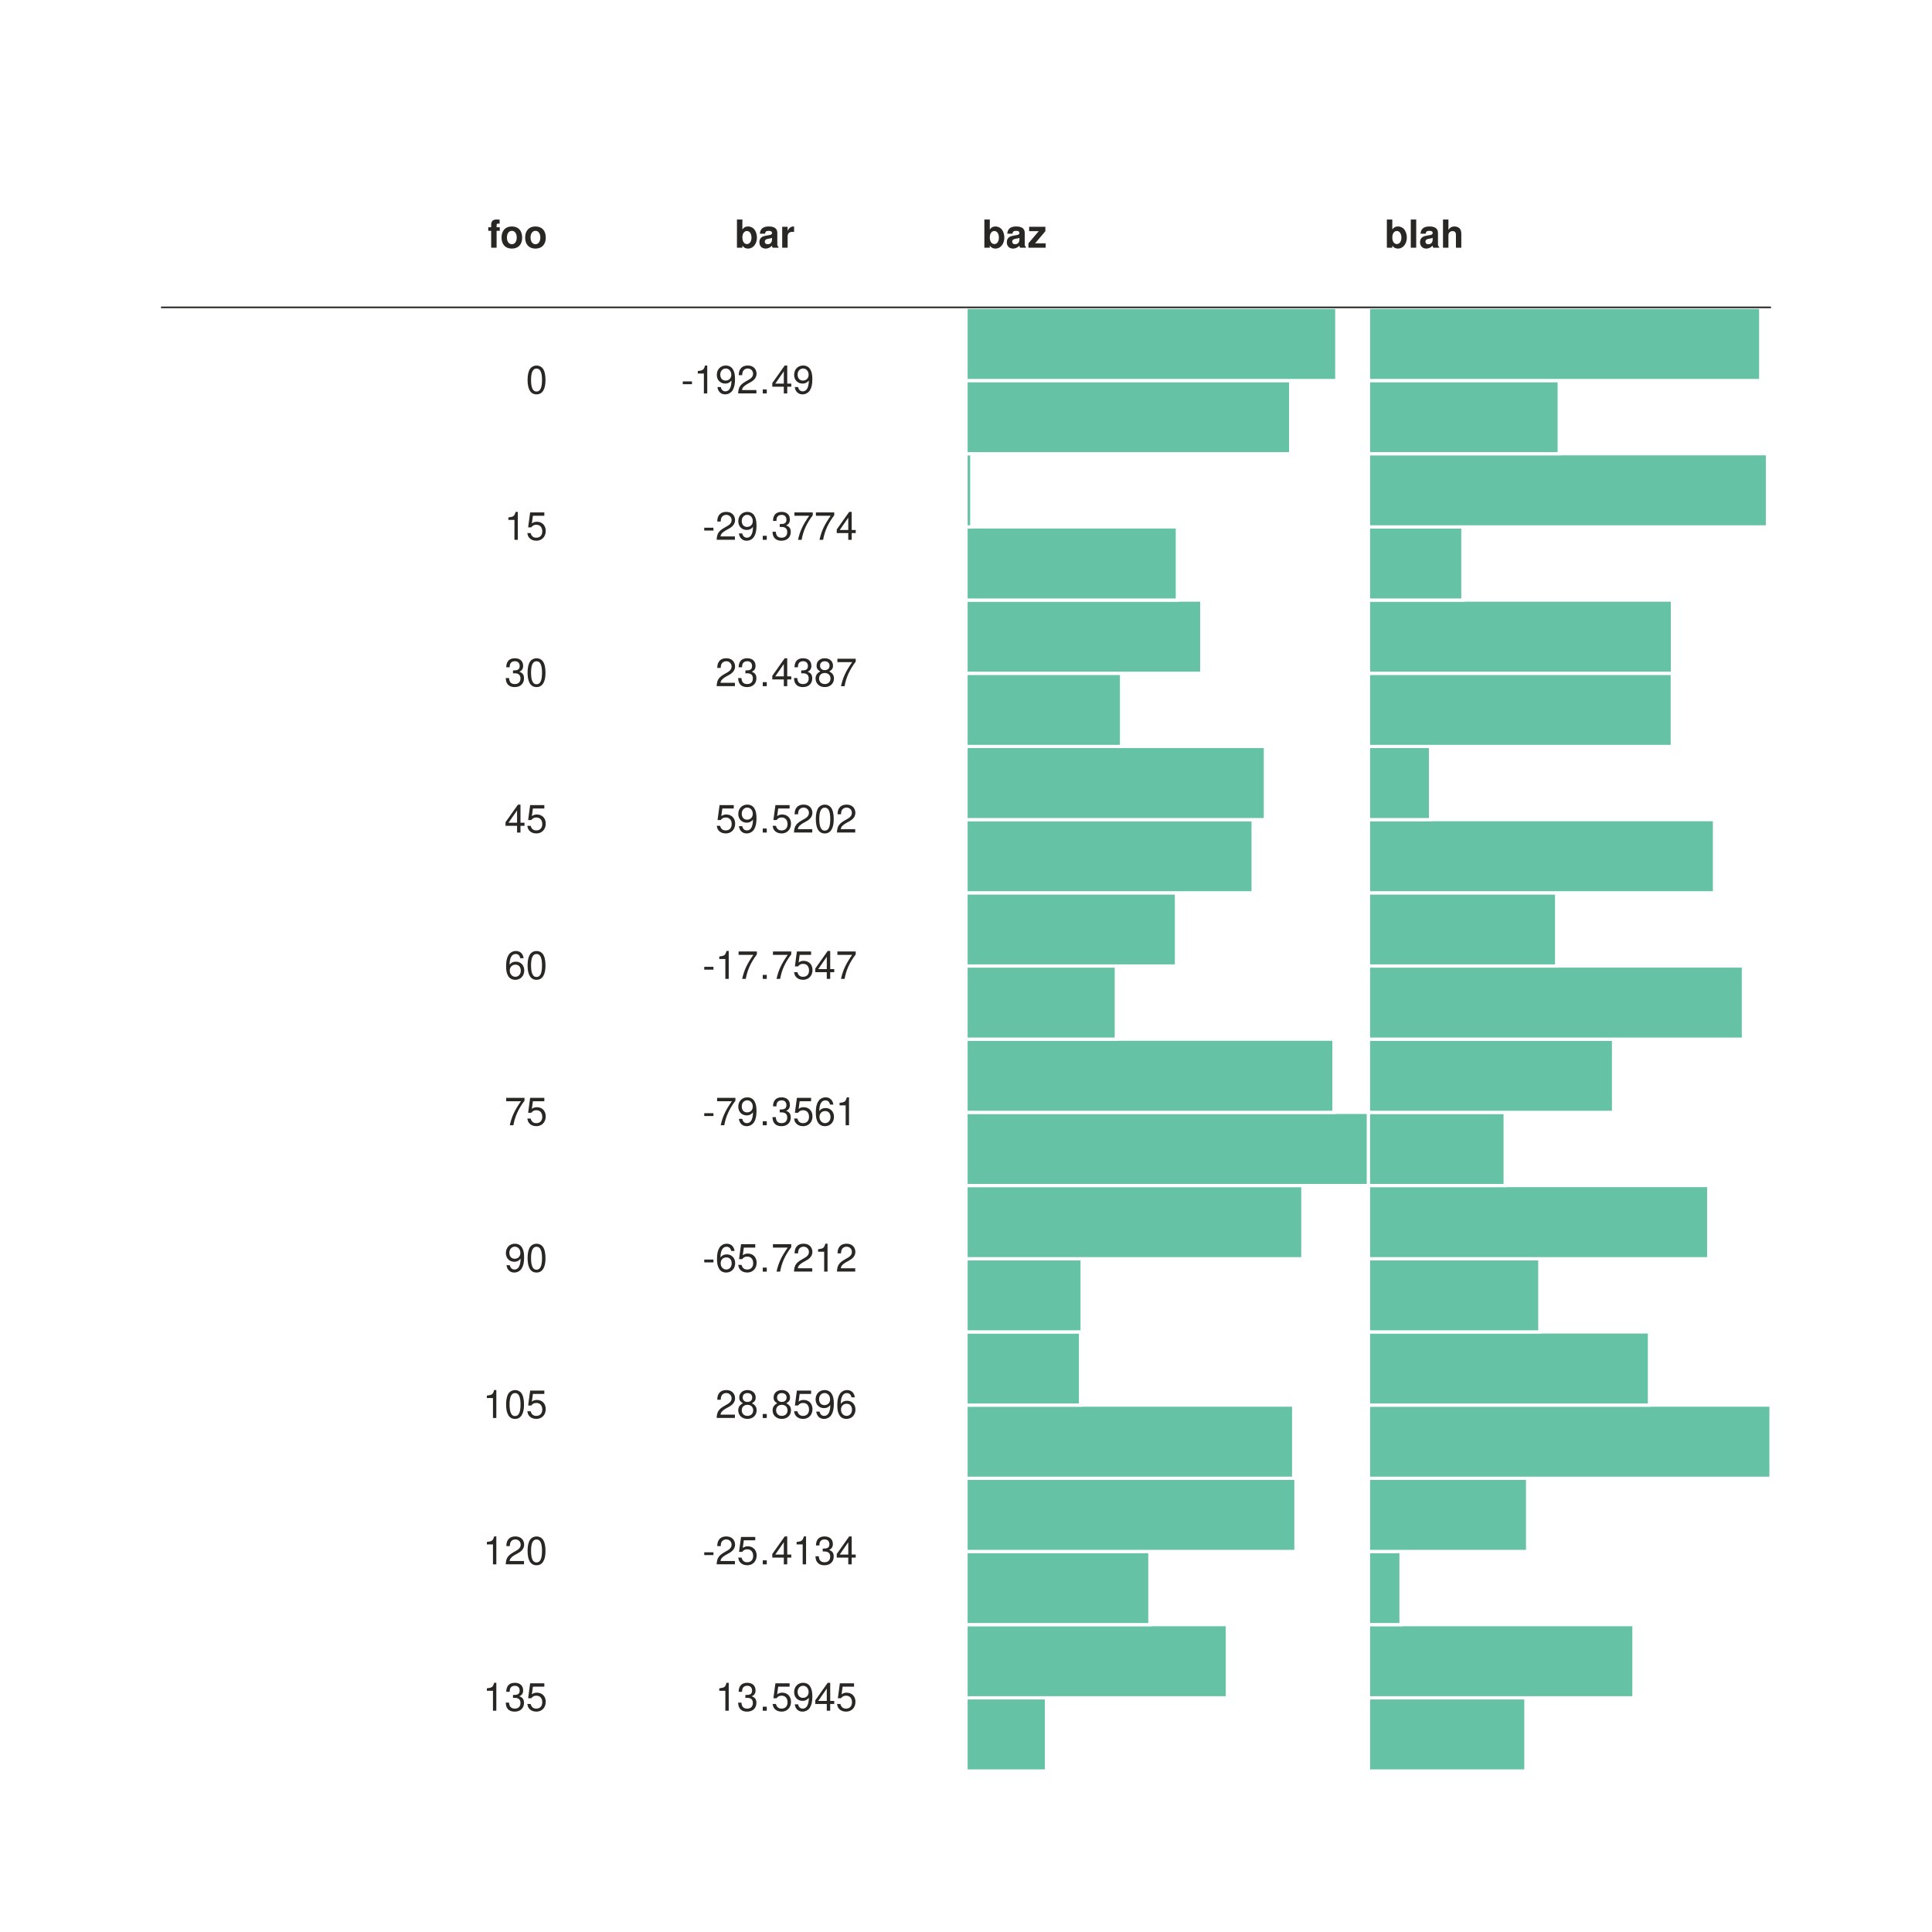
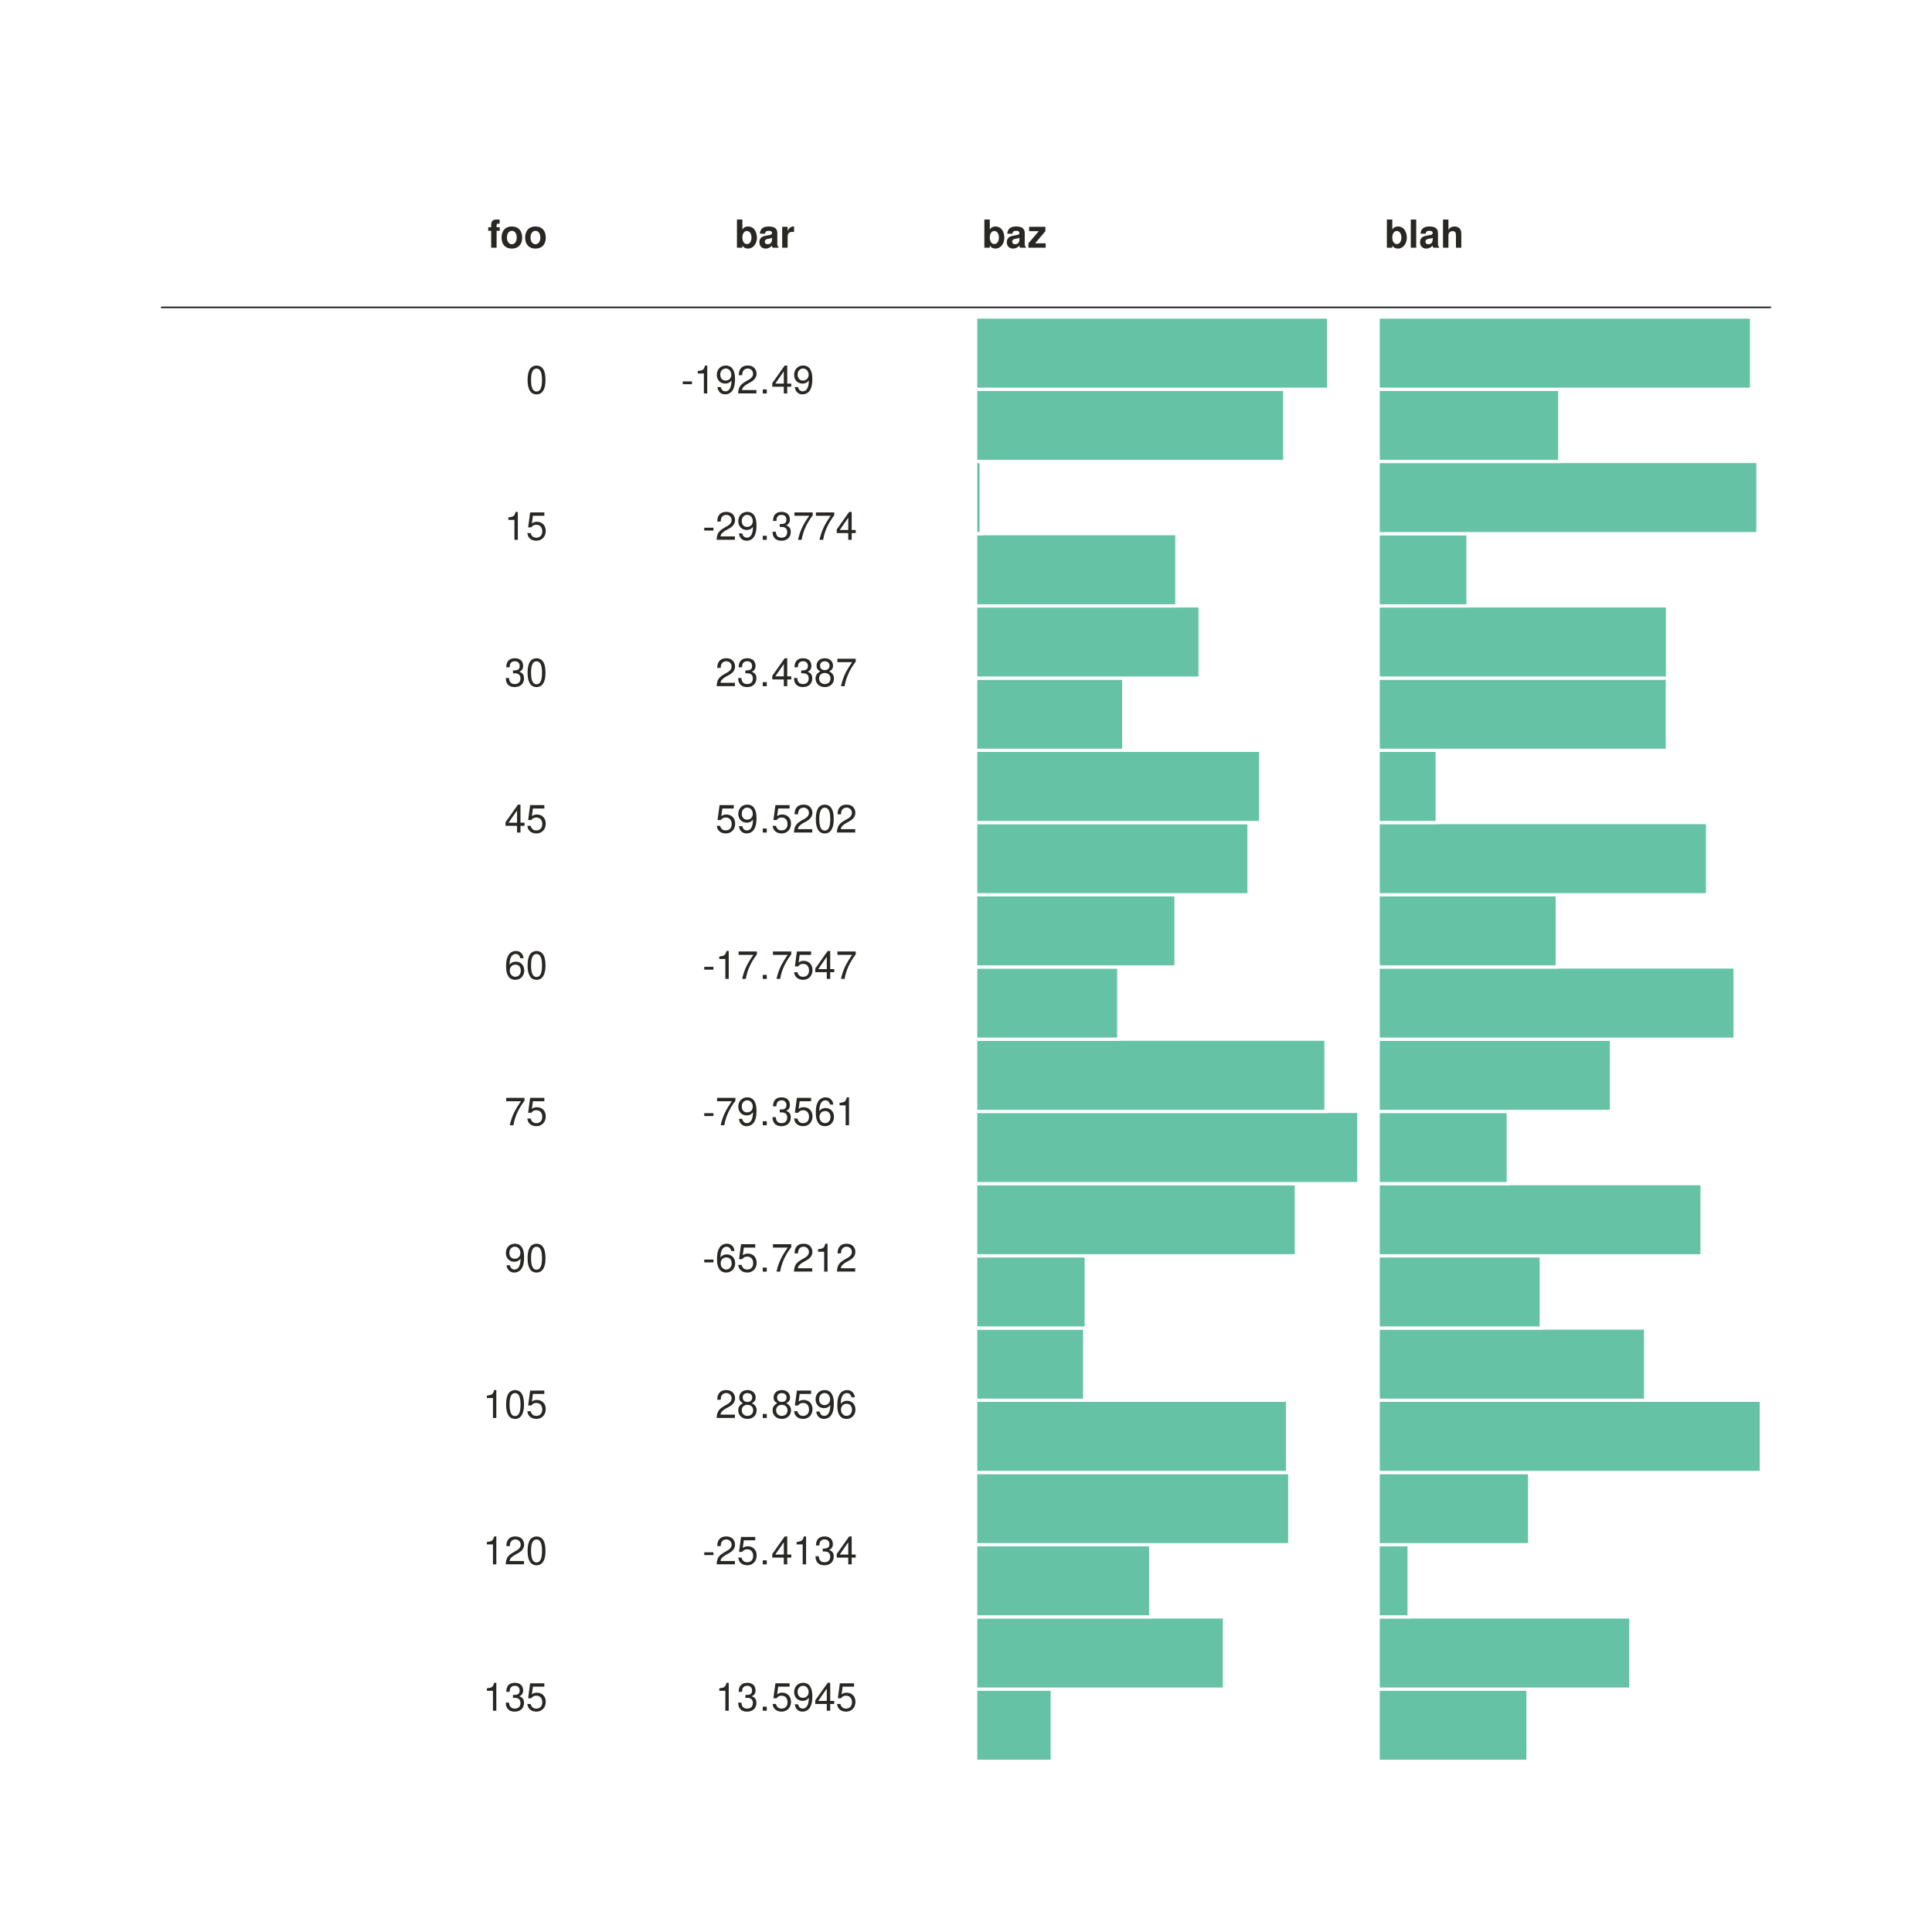
- <svg xmlns="http://www.w3.org/2000/svg" class="toyplot-canvas-Canvas" height="600px" id="t82a3187b763c44cb84c4a48538ff0640" preserveAspectRatio="xMidYMid meet" style="background-color:transparent;fill:rgb(16.1%,15.3%,14.1%);fill-opacity:1.0;font-family:Helvetica;font-size:12px;opacity:1.0;stroke:rgb(16.1%,15.3%,14.1%);stroke-opacity:1.0;stroke-width:1.0" viewBox="0 0 600 600" width="600px">
-   <g class="toyplot-coordinates-Table" id="t9216f37a412547a0bdbd569e0214b63a">
+ <svg xmlns="http://www.w3.org/2000/svg" class="toyplot-canvas-Canvas" height="600px" id="t9d6daba53b3a466bb7127ad704058aaf" preserveAspectRatio="xMidYMid meet" style="background-color:transparent;fill:rgb(16.1%,15.3%,14.1%);fill-opacity:1.0;font-family:Helvetica;font-size:12px;opacity:1.0;stroke:rgb(16.1%,15.3%,14.1%);stroke-opacity:1.0;stroke-width:1.0" viewBox="0 0 600 600" width="600px">
+   <g class="toyplot-coordinates-Table" id="t2fbbe5e9f4f94ad68a11b2f523236597">
    <text style="dominant-baseline:middle;fill:rgb(16.1%,15.3%,14.1%);fill-opacity:1.0;font-size:12px;font-weight:bold;stroke:none;text-anchor:end" transform="translate(170.0,72.72727)">
      <tspan style="dominant-baseline:inherit">foo</tspan>
    </text>
    <text style="dominant-baseline:middle;fill:rgb(16.1%,15.3%,14.1%);fill-opacity:1.0;font-size:12px;font-weight:bold;stroke:none;text-anchor:middle" transform="translate(237.5,72.72727)">
      <tspan style="dominant-baseline:inherit">bar</tspan>
    </text>
    <text style="dominant-baseline:middle;fill:rgb(16.1%,15.3%,14.1%);fill-opacity:1.0;font-size:12px;font-weight:bold;stroke:none;text-anchor:begin" transform="translate(305.0,72.72727)">
      <tspan style="dominant-baseline:inherit">baz</tspan>
    </text>
    <text style="dominant-baseline:middle;fill:rgb(16.1%,15.3%,14.1%);fill-opacity:1.0;font-size:12px;font-weight:bold;stroke:none;text-anchor:begin" transform="translate(430.0,72.72727)">
      <tspan style="dominant-baseline:inherit">blah</tspan>
    </text>
    <text style="dominant-baseline:middle;fill:rgb(16.1%,15.3%,14.1%);fill-opacity:1.0;font-size:12px;stroke:none;text-anchor:end" transform="translate(170.0,118.1818)">
      <tspan style="dominant-baseline:inherit">0</tspan>
    </text>
    <text style="dominant-baseline:middle;fill:rgb(16.1%,15.3%,14.1%);fill-opacity:1.0;font-size:12px;stroke:none;text-anchor:end" transform="translate(235.5,118.1818)">
      <tspan style="dominant-baseline:inherit">-192</tspan>
    </text>
    <text style="dominant-baseline:middle;fill:rgb(16.1%,15.3%,14.1%);fill-opacity:1.0;font-size:12px;stroke:none;text-anchor:middle" transform="translate(237.5,118.1818)">
      <tspan style="dominant-baseline:inherit">.</tspan>
    </text>
    <text style="dominant-baseline:middle;fill:rgb(16.1%,15.3%,14.1%);fill-opacity:1.0;font-size:12px;stroke:none;text-anchor:begin" transform="translate(239.5,118.1818)">
      <tspan style="dominant-baseline:inherit">49</tspan>
    </text>
    <text style="dominant-baseline:middle;fill:rgb(16.1%,15.3%,14.1%);fill-opacity:1.0;font-size:12px;stroke:none;text-anchor:end" transform="translate(170.0,163.6364)">
      <tspan style="dominant-baseline:inherit">15</tspan>
    </text>
    <text style="dominant-baseline:middle;fill:rgb(16.1%,15.3%,14.1%);fill-opacity:1.0;font-size:12px;stroke:none;text-anchor:end" transform="translate(235.5,163.6364)">
      <tspan style="dominant-baseline:inherit">-29</tspan>
    </text>
    <text style="dominant-baseline:middle;fill:rgb(16.1%,15.3%,14.1%);fill-opacity:1.0;font-size:12px;stroke:none;text-anchor:middle" transform="translate(237.5,163.6364)">
      <tspan style="dominant-baseline:inherit">.</tspan>
    </text>
    <text style="dominant-baseline:middle;fill:rgb(16.1%,15.3%,14.1%);fill-opacity:1.0;font-size:12px;stroke:none;text-anchor:begin" transform="translate(239.5,163.6364)">
      <tspan style="dominant-baseline:inherit">3774</tspan>
    </text>
    <text style="dominant-baseline:middle;fill:rgb(16.1%,15.3%,14.1%);fill-opacity:1.0;font-size:12px;stroke:none;text-anchor:end" transform="translate(170.0,209.0909)">
      <tspan style="dominant-baseline:inherit">30</tspan>
    </text>
    <text style="dominant-baseline:middle;fill:rgb(16.1%,15.3%,14.1%);fill-opacity:1.0;font-size:12px;stroke:none;text-anchor:end" transform="translate(235.5,209.0909)">
      <tspan style="dominant-baseline:inherit">23</tspan>
    </text>
    <text style="dominant-baseline:middle;fill:rgb(16.1%,15.3%,14.1%);fill-opacity:1.0;font-size:12px;stroke:none;text-anchor:middle" transform="translate(237.5,209.0909)">
      <tspan style="dominant-baseline:inherit">.</tspan>
    </text>
    <text style="dominant-baseline:middle;fill:rgb(16.1%,15.3%,14.1%);fill-opacity:1.0;font-size:12px;stroke:none;text-anchor:begin" transform="translate(239.5,209.0909)">
      <tspan style="dominant-baseline:inherit">4387</tspan>
    </text>
    <text style="dominant-baseline:middle;fill:rgb(16.1%,15.3%,14.1%);fill-opacity:1.0;font-size:12px;stroke:none;text-anchor:end" transform="translate(170.0,254.5455)">
      <tspan style="dominant-baseline:inherit">45</tspan>
    </text>
    <text style="dominant-baseline:middle;fill:rgb(16.1%,15.3%,14.1%);fill-opacity:1.0;font-size:12px;stroke:none;text-anchor:end" transform="translate(235.5,254.5455)">
      <tspan style="dominant-baseline:inherit">59</tspan>
    </text>
    <text style="dominant-baseline:middle;fill:rgb(16.1%,15.3%,14.1%);fill-opacity:1.0;font-size:12px;stroke:none;text-anchor:middle" transform="translate(237.5,254.5455)">
      <tspan style="dominant-baseline:inherit">.</tspan>
    </text>
    <text style="dominant-baseline:middle;fill:rgb(16.1%,15.3%,14.1%);fill-opacity:1.0;font-size:12px;stroke:none;text-anchor:begin" transform="translate(239.5,254.5455)">
      <tspan style="dominant-baseline:inherit">5202</tspan>
    </text>
    <text style="dominant-baseline:middle;fill:rgb(16.1%,15.3%,14.1%);fill-opacity:1.0;font-size:12px;stroke:none;text-anchor:end" transform="translate(170.0,300.0)">
      <tspan style="dominant-baseline:inherit">60</tspan>
    </text>
    <text style="dominant-baseline:middle;fill:rgb(16.1%,15.3%,14.1%);fill-opacity:1.0;font-size:12px;stroke:none;text-anchor:end" transform="translate(235.5,300.0)">
      <tspan style="dominant-baseline:inherit">-17</tspan>
    </text>
    <text style="dominant-baseline:middle;fill:rgb(16.1%,15.3%,14.1%);fill-opacity:1.0;font-size:12px;stroke:none;text-anchor:middle" transform="translate(237.5,300.0)">
      <tspan style="dominant-baseline:inherit">.</tspan>
    </text>
    <text style="dominant-baseline:middle;fill:rgb(16.1%,15.3%,14.1%);fill-opacity:1.0;font-size:12px;stroke:none;text-anchor:begin" transform="translate(239.5,300.0)">
      <tspan style="dominant-baseline:inherit">7547</tspan>
    </text>
    <text style="dominant-baseline:middle;fill:rgb(16.1%,15.3%,14.1%);fill-opacity:1.0;font-size:12px;stroke:none;text-anchor:end" transform="translate(170.0,345.4545)">
      <tspan style="dominant-baseline:inherit">75</tspan>
    </text>
    <text style="dominant-baseline:middle;fill:rgb(16.1%,15.3%,14.1%);fill-opacity:1.0;font-size:12px;stroke:none;text-anchor:end" transform="translate(235.5,345.4545)">
      <tspan style="dominant-baseline:inherit">-79</tspan>
    </text>
    <text style="dominant-baseline:middle;fill:rgb(16.1%,15.3%,14.1%);fill-opacity:1.0;font-size:12px;stroke:none;text-anchor:middle" transform="translate(237.5,345.4545)">
      <tspan style="dominant-baseline:inherit">.</tspan>
    </text>
    <text style="dominant-baseline:middle;fill:rgb(16.1%,15.3%,14.1%);fill-opacity:1.0;font-size:12px;stroke:none;text-anchor:begin" transform="translate(239.5,345.4545)">
      <tspan style="dominant-baseline:inherit">3561</tspan>
    </text>
    <text style="dominant-baseline:middle;fill:rgb(16.1%,15.3%,14.1%);fill-opacity:1.0;font-size:12px;stroke:none;text-anchor:end" transform="translate(170.0,390.9091)">
      <tspan style="dominant-baseline:inherit">90</tspan>
    </text>
    <text style="dominant-baseline:middle;fill:rgb(16.1%,15.3%,14.1%);fill-opacity:1.0;font-size:12px;stroke:none;text-anchor:end" transform="translate(235.5,390.9091)">
      <tspan style="dominant-baseline:inherit">-65</tspan>
    </text>
    <text style="dominant-baseline:middle;fill:rgb(16.1%,15.3%,14.1%);fill-opacity:1.0;font-size:12px;stroke:none;text-anchor:middle" transform="translate(237.5,390.9091)">
      <tspan style="dominant-baseline:inherit">.</tspan>
    </text>
    <text style="dominant-baseline:middle;fill:rgb(16.1%,15.3%,14.1%);fill-opacity:1.0;font-size:12px;stroke:none;text-anchor:begin" transform="translate(239.5,390.9091)">
      <tspan style="dominant-baseline:inherit">7212</tspan>
    </text>
    <text style="dominant-baseline:middle;fill:rgb(16.1%,15.3%,14.1%);fill-opacity:1.0;font-size:12px;stroke:none;text-anchor:end" transform="translate(170.0,436.3636)">
      <tspan style="dominant-baseline:inherit">105</tspan>
    </text>
    <text style="dominant-baseline:middle;fill:rgb(16.1%,15.3%,14.1%);fill-opacity:1.0;font-size:12px;stroke:none;text-anchor:end" transform="translate(235.5,436.3636)">
      <tspan style="dominant-baseline:inherit">28</tspan>
    </text>
    <text style="dominant-baseline:middle;fill:rgb(16.1%,15.3%,14.1%);fill-opacity:1.0;font-size:12px;stroke:none;text-anchor:middle" transform="translate(237.5,436.3636)">
      <tspan style="dominant-baseline:inherit">.</tspan>
    </text>
    <text style="dominant-baseline:middle;fill:rgb(16.1%,15.3%,14.1%);fill-opacity:1.0;font-size:12px;stroke:none;text-anchor:begin" transform="translate(239.5,436.3636)">
      <tspan style="dominant-baseline:inherit">8596</tspan>
    </text>
    <text style="dominant-baseline:middle;fill:rgb(16.1%,15.3%,14.1%);fill-opacity:1.0;font-size:12px;stroke:none;text-anchor:end" transform="translate(170.0,481.8182)">
      <tspan style="dominant-baseline:inherit">120</tspan>
    </text>
    <text style="dominant-baseline:middle;fill:rgb(16.1%,15.3%,14.1%);fill-opacity:1.0;font-size:12px;stroke:none;text-anchor:end" transform="translate(235.5,481.8182)">
      <tspan style="dominant-baseline:inherit">-25</tspan>
    </text>
    <text style="dominant-baseline:middle;fill:rgb(16.1%,15.3%,14.1%);fill-opacity:1.0;font-size:12px;stroke:none;text-anchor:middle" transform="translate(237.5,481.8182)">
      <tspan style="dominant-baseline:inherit">.</tspan>
    </text>
    <text style="dominant-baseline:middle;fill:rgb(16.1%,15.3%,14.1%);fill-opacity:1.0;font-size:12px;stroke:none;text-anchor:begin" transform="translate(239.5,481.8182)">
      <tspan style="dominant-baseline:inherit">4134</tspan>
    </text>
    <text style="dominant-baseline:middle;fill:rgb(16.1%,15.3%,14.1%);fill-opacity:1.0;font-size:12px;stroke:none;text-anchor:end" transform="translate(170.0,527.2727)">
      <tspan style="dominant-baseline:inherit">135</tspan>
    </text>
    <text style="dominant-baseline:middle;fill:rgb(16.1%,15.3%,14.1%);fill-opacity:1.0;font-size:12px;stroke:none;text-anchor:end" transform="translate(235.5,527.2727)">
      <tspan style="dominant-baseline:inherit">13</tspan>
    </text>
    <text style="dominant-baseline:middle;fill:rgb(16.1%,15.3%,14.1%);fill-opacity:1.0;font-size:12px;stroke:none;text-anchor:middle" transform="translate(237.5,527.2727)">
      <tspan style="dominant-baseline:inherit">.</tspan>
    </text>
    <text style="dominant-baseline:middle;fill:rgb(16.1%,15.3%,14.1%);fill-opacity:1.0;font-size:12px;stroke:none;text-anchor:begin" transform="translate(239.5,527.2727)">
      <tspan style="dominant-baseline:inherit">5945</tspan>
    </text>
-     <g class="toyplot-coordinates-Cartesian" id="t1e813adec0944a0790c8576d9c2b760c">
-       <clipPath id="t225bf6e511bf447b86b17cf9fd8d8168">
-         <rect height="464.545" width="135.0" x="295.0" y="90.455" />
+     <g class="toyplot-coordinates-Cartesian" id="t886c59b7ce514ef79dde72f1426020d8">
+       <clipPath id="t1f00a58d14db459c9d7d1aafafd7b7a0">
+         <rect height="454.545" width="125.0" x="300.0" y="95.455" />
      </clipPath>
-       <g clip-path="url(#t225bf6e511bf447b86b17cf9fd8d8168)">
-         <g class="toyplot-mark-BarMagnitudes" id="t6a0df968601b47dbaa5d548384795b58" style="stroke:rgb(100%,100%,100%);stroke-opacity:1.0;stroke-width:1.0">
+       <g clip-path="url(#t1f00a58d14db459c9d7d1aafafd7b7a0)">
+         <g class="toyplot-mark-BarMagnitudes" id="te4f475d2c640483a85553a39ba2499bc" style="stroke:rgb(100%,100%,100%);stroke-opacity:1.0;stroke-width:1.0">
          <g class="toyplot-Series">
-             <rect class="toyplot-Datum" height="22.727" style="fill:rgb(40%,76.1%,64.7%);fill-opacity:1.0;opacity:1.0;stroke:rgb(100%,100%,100%);stroke-opacity:1.0;stroke-width:1.0" width="24.986" x="300.0" y="527.273" />
-             <rect class="toyplot-Datum" height="22.727" style="fill:rgb(40%,76.1%,64.7%);fill-opacity:1.0;opacity:1.0;stroke:rgb(100%,100%,100%);stroke-opacity:1.0;stroke-width:1.0" width="81.161" x="300.0" y="504.545" />
-             <rect class="toyplot-Datum" height="22.727" style="fill:rgb(40%,76.1%,64.7%);fill-opacity:1.0;opacity:1.0;stroke:rgb(100%,100%,100%);stroke-opacity:1.0;stroke-width:1.0" width="57.106" x="300.0" y="481.818" />
-             <rect class="toyplot-Datum" height="22.727" style="fill:rgb(40%,76.1%,64.7%);fill-opacity:1.0;opacity:1.0;stroke:rgb(100%,100%,100%);stroke-opacity:1.0;stroke-width:1.0" width="102.459" x="300.0" y="459.091" />
-             <rect class="toyplot-Datum" height="22.727" style="fill:rgb(40%,76.1%,64.7%);fill-opacity:1.0;opacity:1.0;stroke:rgb(100%,100%,100%);stroke-opacity:1.0;stroke-width:1.0" width="101.757" x="300.0" y="436.364" />
-             <rect class="toyplot-Datum" height="22.727" style="fill:rgb(40%,76.1%,64.7%);fill-opacity:1.0;opacity:1.0;stroke:rgb(100%,100%,100%);stroke-opacity:1.0;stroke-width:1.0" width="35.563" x="300.0" y="413.636" />
-             <rect class="toyplot-Datum" height="22.727" style="fill:rgb(40%,76.1%,64.7%);fill-opacity:1.0;opacity:1.0;stroke:rgb(100%,100%,100%);stroke-opacity:1.0;stroke-width:1.0" width="36.068" x="300.0" y="390.909" />
-             <rect class="toyplot-Datum" height="22.727" style="fill:rgb(40%,76.1%,64.7%);fill-opacity:1.0;opacity:1.0;stroke:rgb(100%,100%,100%);stroke-opacity:1.0;stroke-width:1.0" width="104.613" x="300.0" y="368.182" />
-             <rect class="toyplot-Datum" height="22.727" style="fill:rgb(40%,76.1%,64.7%);fill-opacity:1.0;opacity:1.0;stroke:rgb(100%,100%,100%);stroke-opacity:1.0;stroke-width:1.0" width="125.0" x="300.0" y="345.455" />
-             <rect class="toyplot-Datum" height="22.727" style="fill:rgb(40%,76.1%,64.7%);fill-opacity:1.0;opacity:1.0;stroke:rgb(100%,100%,100%);stroke-opacity:1.0;stroke-width:1.0" width="114.275" x="300.0" y="322.727" />
-             <rect class="toyplot-Datum" height="22.727" style="fill:rgb(40%,76.1%,64.7%);fill-opacity:1.0;opacity:1.0;stroke:rgb(100%,100%,100%);stroke-opacity:1.0;stroke-width:1.0" width="46.681" x="300.0" y="300" />
-             <rect class="toyplot-Datum" height="22.727" style="fill:rgb(40%,76.1%,64.7%);fill-opacity:1.0;opacity:1.0;stroke:rgb(100%,100%,100%);stroke-opacity:1.0;stroke-width:1.0" width="65.36" x="300.0" y="277.273" />
-             <rect class="toyplot-Datum" height="22.727" style="fill:rgb(40%,76.1%,64.7%);fill-opacity:1.0;opacity:1.0;stroke:rgb(100%,100%,100%);stroke-opacity:1.0;stroke-width:1.0" width="89.165" x="300.0" y="254.545" />
-             <rect class="toyplot-Datum" height="22.727" style="fill:rgb(40%,76.1%,64.7%);fill-opacity:1.0;opacity:1.0;stroke:rgb(100%,100%,100%);stroke-opacity:1.0;stroke-width:1.0" width="92.98" x="300.0" y="231.818" />
-             <rect class="toyplot-Datum" height="22.727" style="fill:rgb(40%,76.1%,64.7%);fill-opacity:1.0;opacity:1.0;stroke:rgb(100%,100%,100%);stroke-opacity:1.0;stroke-width:1.0" width="48.303" x="300.0" y="209.091" />
-             <rect class="toyplot-Datum" height="22.727" style="fill:rgb(40%,76.1%,64.7%);fill-opacity:1.0;opacity:1.0;stroke:rgb(100%,100%,100%);stroke-opacity:1.0;stroke-width:1.0" width="73.214" x="300.0" y="186.364" />
-             <rect class="toyplot-Datum" height="22.727" style="fill:rgb(40%,76.1%,64.7%);fill-opacity:1.0;opacity:1.0;stroke:rgb(100%,100%,100%);stroke-opacity:1.0;stroke-width:1.0" width="65.633" x="300.0" y="163.636" />
-             <rect class="toyplot-Datum" height="22.727" style="fill:rgb(40%,76.1%,64.7%);fill-opacity:1.0;opacity:1.0;stroke:rgb(100%,100%,100%);stroke-opacity:1.0;stroke-width:1.0" width="1.796" x="300.0" y="140.909" />
-             <rect class="toyplot-Datum" height="22.727" style="fill:rgb(40%,76.1%,64.7%);fill-opacity:1.0;opacity:1.0;stroke:rgb(100%,100%,100%);stroke-opacity:1.0;stroke-width:1.0" width="100.824" x="300.0" y="118.182" />
-             <rect class="toyplot-Datum" height="22.727" style="fill:rgb(40%,76.1%,64.7%);fill-opacity:1.0;opacity:1.0;stroke:rgb(100%,100%,100%);stroke-opacity:1.0;stroke-width:1.0" width="115.15" x="300.0" y="95.455" />
+             <rect class="toyplot-Datum" height="22.427" style="fill:rgb(40%,76.1%,64.7%);fill-opacity:1.0;opacity:1.0;stroke:rgb(100%,100%,100%);stroke-opacity:1.0;stroke-width:1.0" width="23.787" x="303.0" y="524.573" />
+             <rect class="toyplot-Datum" height="22.427" style="fill:rgb(40%,76.1%,64.7%);fill-opacity:1.0;opacity:1.0;stroke:rgb(100%,100%,100%);stroke-opacity:1.0;stroke-width:1.0" width="77.265" x="303.0" y="502.145" />
+             <rect class="toyplot-Datum" height="22.427" style="fill:rgb(40%,76.1%,64.7%);fill-opacity:1.0;opacity:1.0;stroke:rgb(100%,100%,100%);stroke-opacity:1.0;stroke-width:1.0" width="54.365" x="303.0" y="479.718" />
+             <rect class="toyplot-Datum" height="22.427" style="fill:rgb(40%,76.1%,64.7%);fill-opacity:1.0;opacity:1.0;stroke:rgb(100%,100%,100%);stroke-opacity:1.0;stroke-width:1.0" width="97.541" x="303.0" y="457.291" />
+             <rect class="toyplot-Datum" height="22.427" style="fill:rgb(40%,76.1%,64.7%);fill-opacity:1.0;opacity:1.0;stroke:rgb(100%,100%,100%);stroke-opacity:1.0;stroke-width:1.0" width="96.872" x="303.0" y="434.864" />
+             <rect class="toyplot-Datum" height="22.427" style="fill:rgb(40%,76.1%,64.7%);fill-opacity:1.0;opacity:1.0;stroke:rgb(100%,100%,100%);stroke-opacity:1.0;stroke-width:1.0" width="33.856" x="303.0" y="412.436" />
+             <rect class="toyplot-Datum" height="22.427" style="fill:rgb(40%,76.1%,64.7%);fill-opacity:1.0;opacity:1.0;stroke:rgb(100%,100%,100%);stroke-opacity:1.0;stroke-width:1.0" width="34.337" x="303.0" y="390.009" />
+             <rect class="toyplot-Datum" height="22.427" style="fill:rgb(40%,76.1%,64.7%);fill-opacity:1.0;opacity:1.0;stroke:rgb(100%,100%,100%);stroke-opacity:1.0;stroke-width:1.0" width="99.592" x="303.0" y="367.582" />
+             <rect class="toyplot-Datum" height="22.427" style="fill:rgb(40%,76.1%,64.7%);fill-opacity:1.0;opacity:1.0;stroke:rgb(100%,100%,100%);stroke-opacity:1.0;stroke-width:1.0" width="119.0" x="303.0" y="345.155" />
+             <rect class="toyplot-Datum" height="22.427" style="fill:rgb(40%,76.1%,64.7%);fill-opacity:1.0;opacity:1.0;stroke:rgb(100%,100%,100%);stroke-opacity:1.0;stroke-width:1.0" width="108.79" x="303.0" y="322.727" />
+             <rect class="toyplot-Datum" height="22.427" style="fill:rgb(40%,76.1%,64.7%);fill-opacity:1.0;opacity:1.0;stroke:rgb(100%,100%,100%);stroke-opacity:1.0;stroke-width:1.0" width="44.441" x="303.0" y="300.3" />
+             <rect class="toyplot-Datum" height="22.427" style="fill:rgb(40%,76.1%,64.7%);fill-opacity:1.0;opacity:1.0;stroke:rgb(100%,100%,100%);stroke-opacity:1.0;stroke-width:1.0" width="62.223" x="303.0" y="277.873" />
+             <rect class="toyplot-Datum" height="22.427" style="fill:rgb(40%,76.1%,64.7%);fill-opacity:1.0;opacity:1.0;stroke:rgb(100%,100%,100%);stroke-opacity:1.0;stroke-width:1.0" width="84.885" x="303.0" y="255.445" />
+             <rect class="toyplot-Datum" height="22.427" style="fill:rgb(40%,76.1%,64.7%);fill-opacity:1.0;opacity:1.0;stroke:rgb(100%,100%,100%);stroke-opacity:1.0;stroke-width:1.0" width="88.517" x="303.0" y="233.018" />
+             <rect class="toyplot-Datum" height="22.427" style="fill:rgb(40%,76.1%,64.7%);fill-opacity:1.0;opacity:1.0;stroke:rgb(100%,100%,100%);stroke-opacity:1.0;stroke-width:1.0" width="45.985" x="303.0" y="210.591" />
+             <rect class="toyplot-Datum" height="22.427" style="fill:rgb(40%,76.1%,64.7%);fill-opacity:1.0;opacity:1.0;stroke:rgb(100%,100%,100%);stroke-opacity:1.0;stroke-width:1.0" width="69.7" x="303.0" y="188.164" />
+             <rect class="toyplot-Datum" height="22.427" style="fill:rgb(40%,76.1%,64.7%);fill-opacity:1.0;opacity:1.0;stroke:rgb(100%,100%,100%);stroke-opacity:1.0;stroke-width:1.0" width="62.482" x="303.0" y="165.736" />
+             <rect class="toyplot-Datum" height="22.427" style="fill:rgb(40%,76.1%,64.7%);fill-opacity:1.0;opacity:1.0;stroke:rgb(100%,100%,100%);stroke-opacity:1.0;stroke-width:1.0" width="1.71" x="303.0" y="143.309" />
+             <rect class="toyplot-Datum" height="22.427" style="fill:rgb(40%,76.1%,64.7%);fill-opacity:1.0;opacity:1.0;stroke:rgb(100%,100%,100%);stroke-opacity:1.0;stroke-width:1.0" width="95.984" x="303.0" y="120.882" />
+             <rect class="toyplot-Datum" height="22.427" style="fill:rgb(40%,76.1%,64.7%);fill-opacity:1.0;opacity:1.0;stroke:rgb(100%,100%,100%);stroke-opacity:1.0;stroke-width:1.0" width="109.623" x="303.0" y="98.455" />
          </g>
        </g>
      </g>
    </g>
-     <g class="toyplot-coordinates-Cartesian" id="tc0f93771827147699d984d2a41ec84fc">
-       <clipPath id="tb2be7daf0558415598b2099107183071">
-         <rect height="464.545" width="135.0" x="420.0" y="90.455" />
+     <g class="toyplot-coordinates-Cartesian" id="ta81b91ca3fd346f49c80c15a3ab80ca3">
+       <clipPath id="t9a1c6f5d649e4c8fa7ca79c8d6d50f26">
+         <rect height="454.545" width="125.0" x="425.0" y="95.455" />
      </clipPath>
-       <g clip-path="url(#tb2be7daf0558415598b2099107183071)">
-         <g class="toyplot-mark-BarMagnitudes" id="t7449c8112dbb4778b480fbe7225b9301" style="stroke:rgb(100%,100%,100%);stroke-opacity:1.0;stroke-width:1.0">
+       <g clip-path="url(#t9a1c6f5d649e4c8fa7ca79c8d6d50f26)">
+         <g class="toyplot-mark-BarMagnitudes" id="tcd2d19aec87044099e5b605a0174944b" style="stroke:rgb(100%,100%,100%);stroke-opacity:1.0;stroke-width:1.0">
          <g class="toyplot-Series">
-             <rect class="toyplot-Datum" height="22.727" style="fill:rgb(40%,76.1%,64.7%);fill-opacity:1.0;opacity:1.0;stroke:rgb(100%,100%,100%);stroke-opacity:1.0;stroke-width:1.0" width="48.879" x="425.0" y="527.273" />
-             <rect class="toyplot-Datum" height="22.727" style="fill:rgb(40%,76.1%,64.7%);fill-opacity:1.0;opacity:1.0;stroke:rgb(100%,100%,100%);stroke-opacity:1.0;stroke-width:1.0" width="82.436" x="425.0" y="504.545" />
-             <rect class="toyplot-Datum" height="22.727" style="fill:rgb(40%,76.1%,64.7%);fill-opacity:1.0;opacity:1.0;stroke:rgb(100%,100%,100%);stroke-opacity:1.0;stroke-width:1.0" width="10.098" x="425.0" y="481.818" />
-             <rect class="toyplot-Datum" height="22.727" style="fill:rgb(40%,76.1%,64.7%);fill-opacity:1.0;opacity:1.0;stroke:rgb(100%,100%,100%);stroke-opacity:1.0;stroke-width:1.0" width="49.406" x="425.0" y="459.091" />
-             <rect class="toyplot-Datum" height="22.727" style="fill:rgb(40%,76.1%,64.7%);fill-opacity:1.0;opacity:1.0;stroke:rgb(100%,100%,100%);stroke-opacity:1.0;stroke-width:1.0" width="125.0" x="425.0" y="436.364" />
-             <rect class="toyplot-Datum" height="22.727" style="fill:rgb(40%,76.1%,64.7%);fill-opacity:1.0;opacity:1.0;stroke:rgb(100%,100%,100%);stroke-opacity:1.0;stroke-width:1.0" width="87.256" x="425.0" y="413.636" />
-             <rect class="toyplot-Datum" height="22.727" style="fill:rgb(40%,76.1%,64.7%);fill-opacity:1.0;opacity:1.0;stroke:rgb(100%,100%,100%);stroke-opacity:1.0;stroke-width:1.0" width="53.208" x="425.0" y="390.909" />
-             <rect class="toyplot-Datum" height="22.727" style="fill:rgb(40%,76.1%,64.7%);fill-opacity:1.0;opacity:1.0;stroke:rgb(100%,100%,100%);stroke-opacity:1.0;stroke-width:1.0" width="105.655" x="425.0" y="368.182" />
-             <rect class="toyplot-Datum" height="22.727" style="fill:rgb(40%,76.1%,64.7%);fill-opacity:1.0;opacity:1.0;stroke:rgb(100%,100%,100%);stroke-opacity:1.0;stroke-width:1.0" width="42.442" x="425.0" y="345.455" />
-             <rect class="toyplot-Datum" height="22.727" style="fill:rgb(40%,76.1%,64.7%);fill-opacity:1.0;opacity:1.0;stroke:rgb(100%,100%,100%);stroke-opacity:1.0;stroke-width:1.0" width="76.1" x="425.0" y="322.727" />
-             <rect class="toyplot-Datum" height="22.727" style="fill:rgb(40%,76.1%,64.7%);fill-opacity:1.0;opacity:1.0;stroke:rgb(100%,100%,100%);stroke-opacity:1.0;stroke-width:1.0" width="116.425" x="425.0" y="300" />
-             <rect class="toyplot-Datum" height="22.727" style="fill:rgb(40%,76.1%,64.7%);fill-opacity:1.0;opacity:1.0;stroke:rgb(100%,100%,100%);stroke-opacity:1.0;stroke-width:1.0" width="58.428" x="425.0" y="277.273" />
-             <rect class="toyplot-Datum" height="22.727" style="fill:rgb(40%,76.1%,64.7%);fill-opacity:1.0;opacity:1.0;stroke:rgb(100%,100%,100%);stroke-opacity:1.0;stroke-width:1.0" width="107.453" x="425.0" y="254.545" />
-             <rect class="toyplot-Datum" height="22.727" style="fill:rgb(40%,76.1%,64.7%);fill-opacity:1.0;opacity:1.0;stroke:rgb(100%,100%,100%);stroke-opacity:1.0;stroke-width:1.0" width="19.258" x="425.0" y="231.818" />
-             <rect class="toyplot-Datum" height="22.727" style="fill:rgb(40%,76.1%,64.7%);fill-opacity:1.0;opacity:1.0;stroke:rgb(100%,100%,100%);stroke-opacity:1.0;stroke-width:1.0" width="94.34" x="425.0" y="209.091" />
-             <rect class="toyplot-Datum" height="22.727" style="fill:rgb(40%,76.1%,64.7%);fill-opacity:1.0;opacity:1.0;stroke:rgb(100%,100%,100%);stroke-opacity:1.0;stroke-width:1.0" width="94.383" x="425.0" y="186.364" />
-             <rect class="toyplot-Datum" height="22.727" style="fill:rgb(40%,76.1%,64.7%);fill-opacity:1.0;opacity:1.0;stroke:rgb(100%,100%,100%);stroke-opacity:1.0;stroke-width:1.0" width="29.309" x="425.0" y="163.636" />
-             <rect class="toyplot-Datum" height="22.727" style="fill:rgb(40%,76.1%,64.7%);fill-opacity:1.0;opacity:1.0;stroke:rgb(100%,100%,100%);stroke-opacity:1.0;stroke-width:1.0" width="123.892" x="425.0" y="140.909" />
-             <rect class="toyplot-Datum" height="22.727" style="fill:rgb(40%,76.1%,64.7%);fill-opacity:1.0;opacity:1.0;stroke:rgb(100%,100%,100%);stroke-opacity:1.0;stroke-width:1.0" width="59.228" x="425.0" y="118.182" />
-             <rect class="toyplot-Datum" height="22.727" style="fill:rgb(40%,76.1%,64.7%);fill-opacity:1.0;opacity:1.0;stroke:rgb(100%,100%,100%);stroke-opacity:1.0;stroke-width:1.0" width="121.809" x="425.0" y="95.455" />
+             <rect class="toyplot-Datum" height="22.427" style="fill:rgb(40%,76.1%,64.7%);fill-opacity:1.0;opacity:1.0;stroke:rgb(100%,100%,100%);stroke-opacity:1.0;stroke-width:1.0" width="46.533" x="428.0" y="524.573" />
+             <rect class="toyplot-Datum" height="22.427" style="fill:rgb(40%,76.1%,64.7%);fill-opacity:1.0;opacity:1.0;stroke:rgb(100%,100%,100%);stroke-opacity:1.0;stroke-width:1.0" width="78.479" x="428.0" y="502.145" />
+             <rect class="toyplot-Datum" height="22.427" style="fill:rgb(40%,76.1%,64.7%);fill-opacity:1.0;opacity:1.0;stroke:rgb(100%,100%,100%);stroke-opacity:1.0;stroke-width:1.0" width="9.613" x="428.0" y="479.718" />
+             <rect class="toyplot-Datum" height="22.427" style="fill:rgb(40%,76.1%,64.7%);fill-opacity:1.0;opacity:1.0;stroke:rgb(100%,100%,100%);stroke-opacity:1.0;stroke-width:1.0" width="47.035" x="428.0" y="457.291" />
+             <rect class="toyplot-Datum" height="22.427" style="fill:rgb(40%,76.1%,64.7%);fill-opacity:1.0;opacity:1.0;stroke:rgb(100%,100%,100%);stroke-opacity:1.0;stroke-width:1.0" width="119.0" x="428.0" y="434.864" />
+             <rect class="toyplot-Datum" height="22.427" style="fill:rgb(40%,76.1%,64.7%);fill-opacity:1.0;opacity:1.0;stroke:rgb(100%,100%,100%);stroke-opacity:1.0;stroke-width:1.0" width="83.068" x="428.0" y="412.436" />
+             <rect class="toyplot-Datum" height="22.427" style="fill:rgb(40%,76.1%,64.7%);fill-opacity:1.0;opacity:1.0;stroke:rgb(100%,100%,100%);stroke-opacity:1.0;stroke-width:1.0" width="50.654" x="428.0" y="390.009" />
+             <rect class="toyplot-Datum" height="22.427" style="fill:rgb(40%,76.1%,64.7%);fill-opacity:1.0;opacity:1.0;stroke:rgb(100%,100%,100%);stroke-opacity:1.0;stroke-width:1.0" width="100.584" x="428.0" y="367.582" />
+             <rect class="toyplot-Datum" height="22.427" style="fill:rgb(40%,76.1%,64.7%);fill-opacity:1.0;opacity:1.0;stroke:rgb(100%,100%,100%);stroke-opacity:1.0;stroke-width:1.0" width="40.405" x="428.0" y="345.155" />
+             <rect class="toyplot-Datum" height="22.427" style="fill:rgb(40%,76.1%,64.7%);fill-opacity:1.0;opacity:1.0;stroke:rgb(100%,100%,100%);stroke-opacity:1.0;stroke-width:1.0" width="72.448" x="428.0" y="322.727" />
+             <rect class="toyplot-Datum" height="22.427" style="fill:rgb(40%,76.1%,64.7%);fill-opacity:1.0;opacity:1.0;stroke:rgb(100%,100%,100%);stroke-opacity:1.0;stroke-width:1.0" width="110.837" x="428.0" y="300.3" />
+             <rect class="toyplot-Datum" height="22.427" style="fill:rgb(40%,76.1%,64.7%);fill-opacity:1.0;opacity:1.0;stroke:rgb(100%,100%,100%);stroke-opacity:1.0;stroke-width:1.0" width="55.624" x="428.0" y="277.873" />
+             <rect class="toyplot-Datum" height="22.427" style="fill:rgb(40%,76.1%,64.7%);fill-opacity:1.0;opacity:1.0;stroke:rgb(100%,100%,100%);stroke-opacity:1.0;stroke-width:1.0" width="102.295" x="428.0" y="255.445" />
+             <rect class="toyplot-Datum" height="22.427" style="fill:rgb(40%,76.1%,64.7%);fill-opacity:1.0;opacity:1.0;stroke:rgb(100%,100%,100%);stroke-opacity:1.0;stroke-width:1.0" width="18.334" x="428.0" y="233.018" />
+             <rect class="toyplot-Datum" height="22.427" style="fill:rgb(40%,76.1%,64.7%);fill-opacity:1.0;opacity:1.0;stroke:rgb(100%,100%,100%);stroke-opacity:1.0;stroke-width:1.0" width="89.812" x="428.0" y="210.591" />
+             <rect class="toyplot-Datum" height="22.427" style="fill:rgb(40%,76.1%,64.7%);fill-opacity:1.0;opacity:1.0;stroke:rgb(100%,100%,100%);stroke-opacity:1.0;stroke-width:1.0" width="89.853" x="428.0" y="188.164" />
+             <rect class="toyplot-Datum" height="22.427" style="fill:rgb(40%,76.1%,64.7%);fill-opacity:1.0;opacity:1.0;stroke:rgb(100%,100%,100%);stroke-opacity:1.0;stroke-width:1.0" width="27.902" x="428.0" y="165.736" />
+             <rect class="toyplot-Datum" height="22.427" style="fill:rgb(40%,76.1%,64.7%);fill-opacity:1.0;opacity:1.0;stroke:rgb(100%,100%,100%);stroke-opacity:1.0;stroke-width:1.0" width="117.945" x="428.0" y="143.309" />
+             <rect class="toyplot-Datum" height="22.427" style="fill:rgb(40%,76.1%,64.7%);fill-opacity:1.0;opacity:1.0;stroke:rgb(100%,100%,100%);stroke-opacity:1.0;stroke-width:1.0" width="56.385" x="428.0" y="120.882" />
+             <rect class="toyplot-Datum" height="22.427" style="fill:rgb(40%,76.1%,64.7%);fill-opacity:1.0;opacity:1.0;stroke:rgb(100%,100%,100%);stroke-opacity:1.0;stroke-width:1.0" width="115.962" x="428.0" y="98.455" />
          </g>
        </g>
      </g>
    </g>
    <line style="stroke:rgb(16.1%,15.3%,14.1%);stroke-opacity:1.0;stroke-width:0.5" x1="50.0" x2="550.0" y1="95.455" y2="95.455" />
  </g>
</svg>
